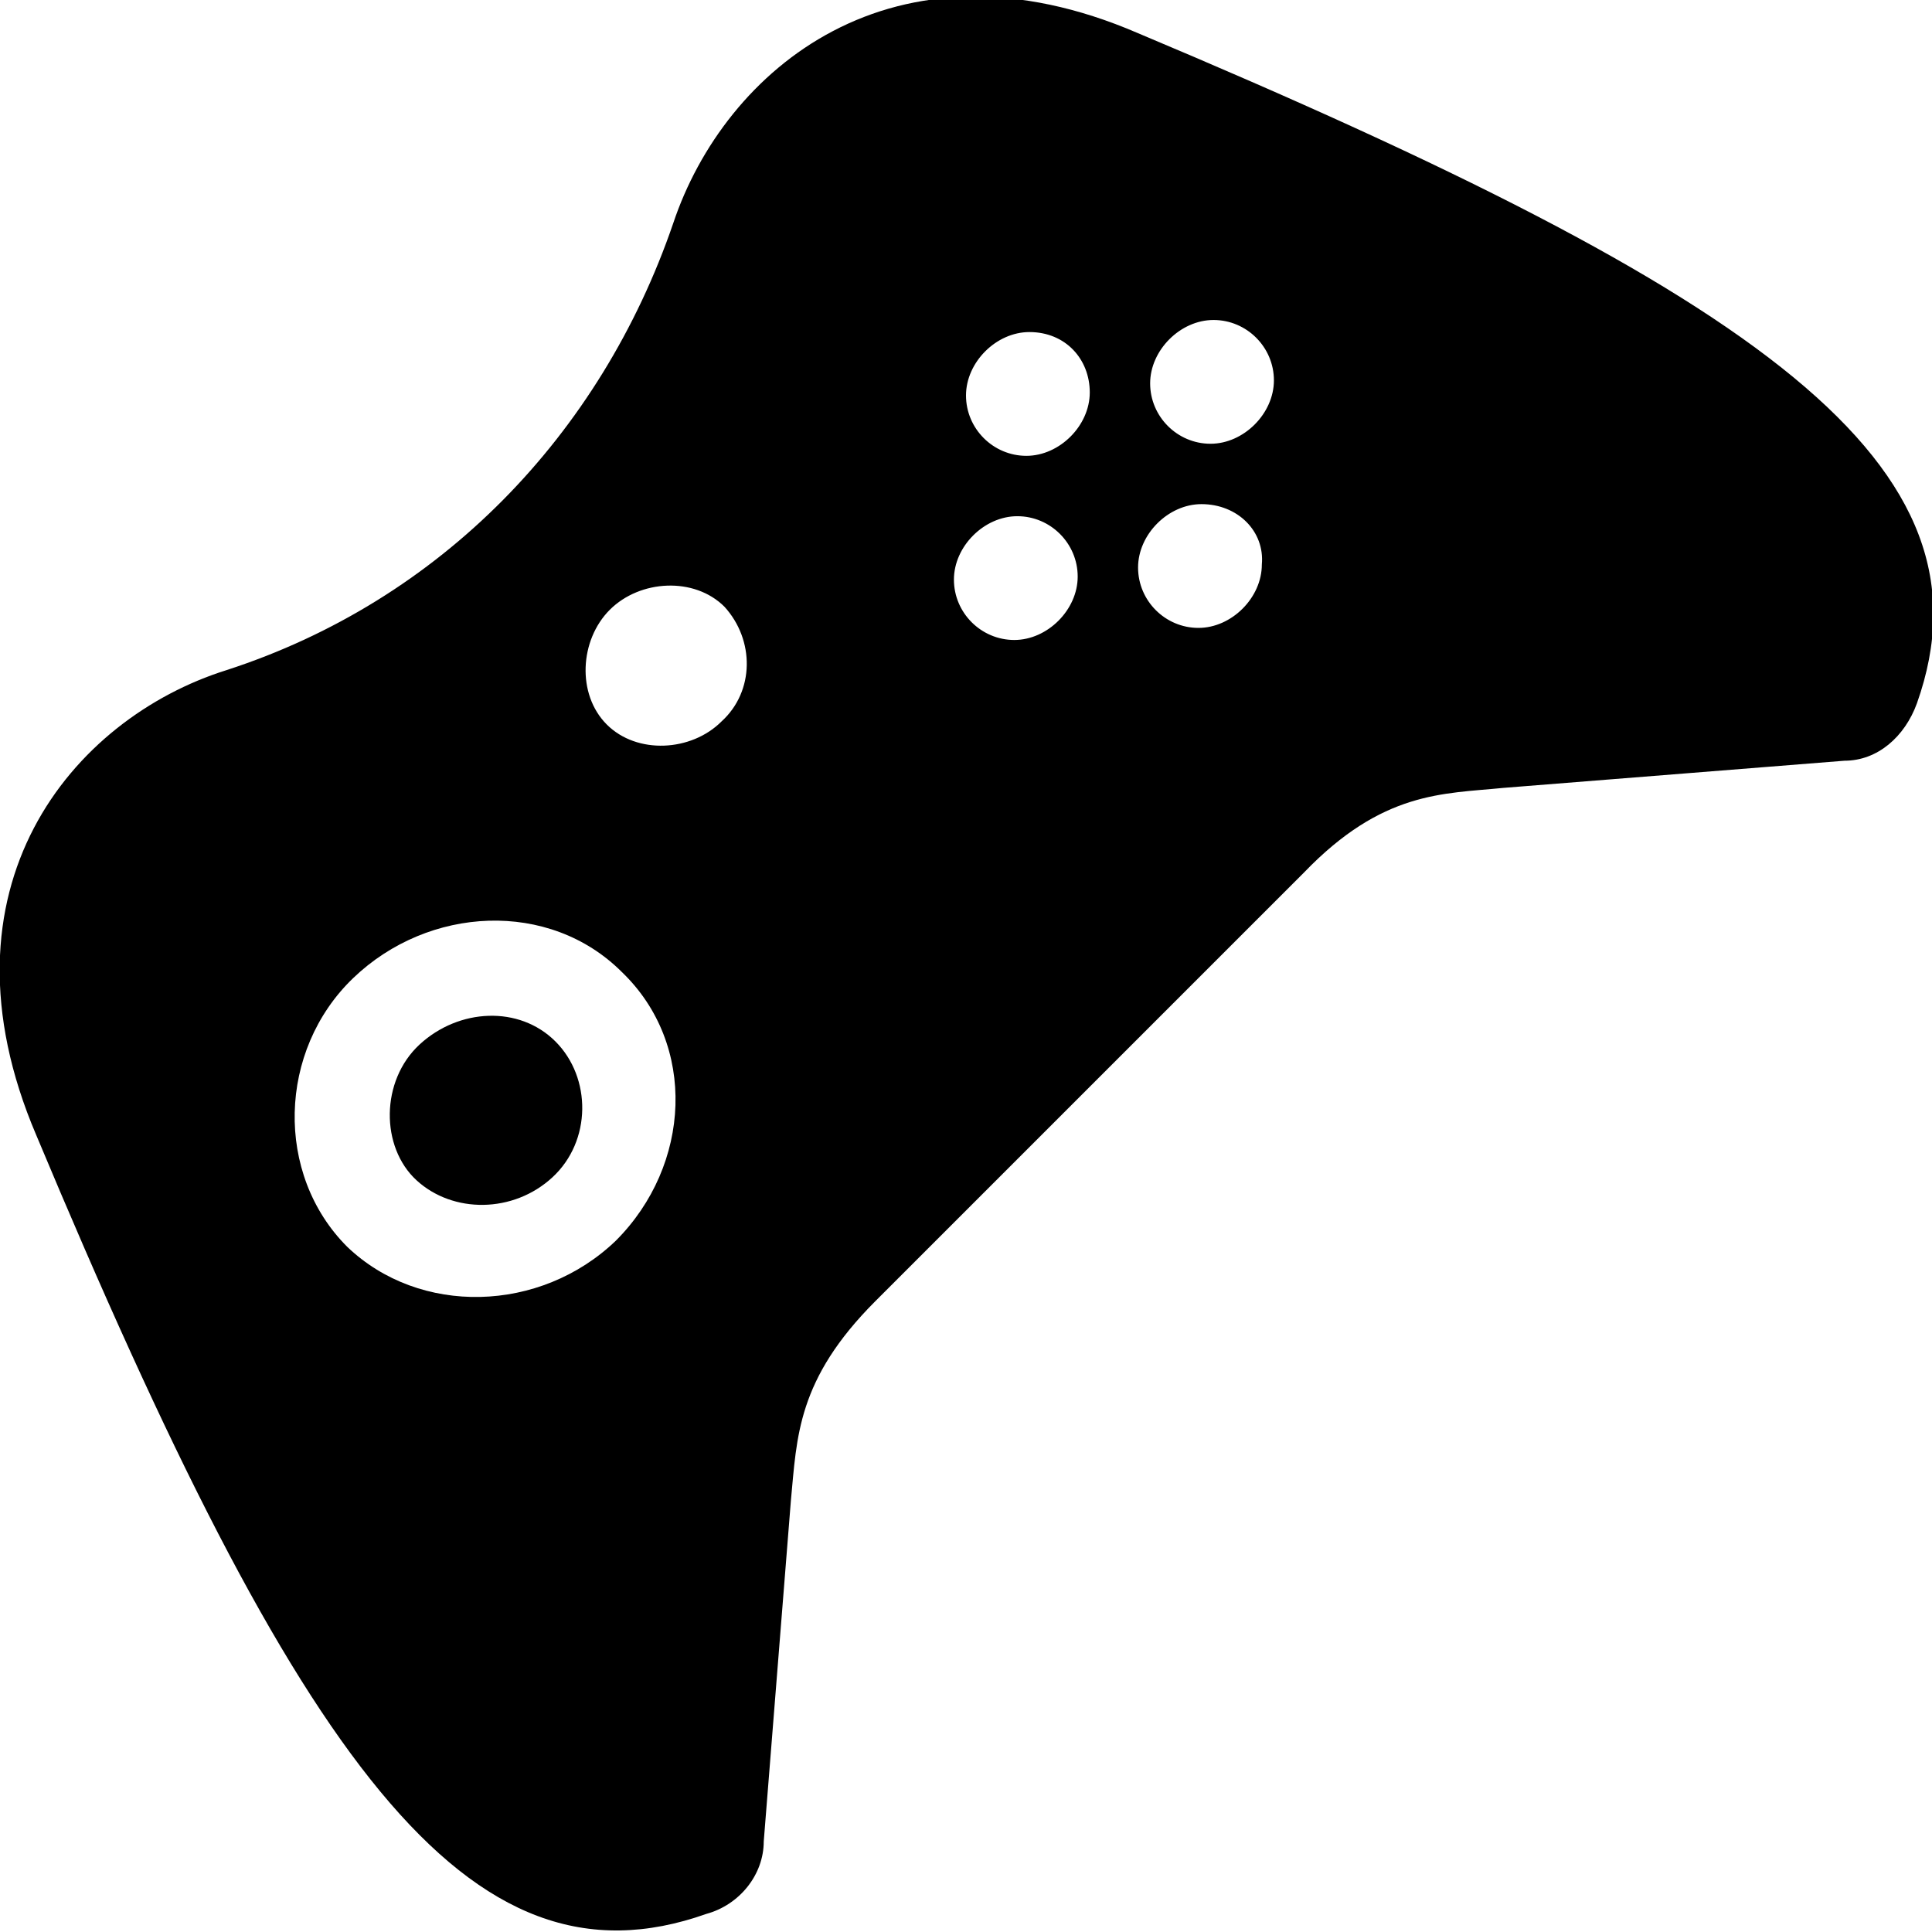
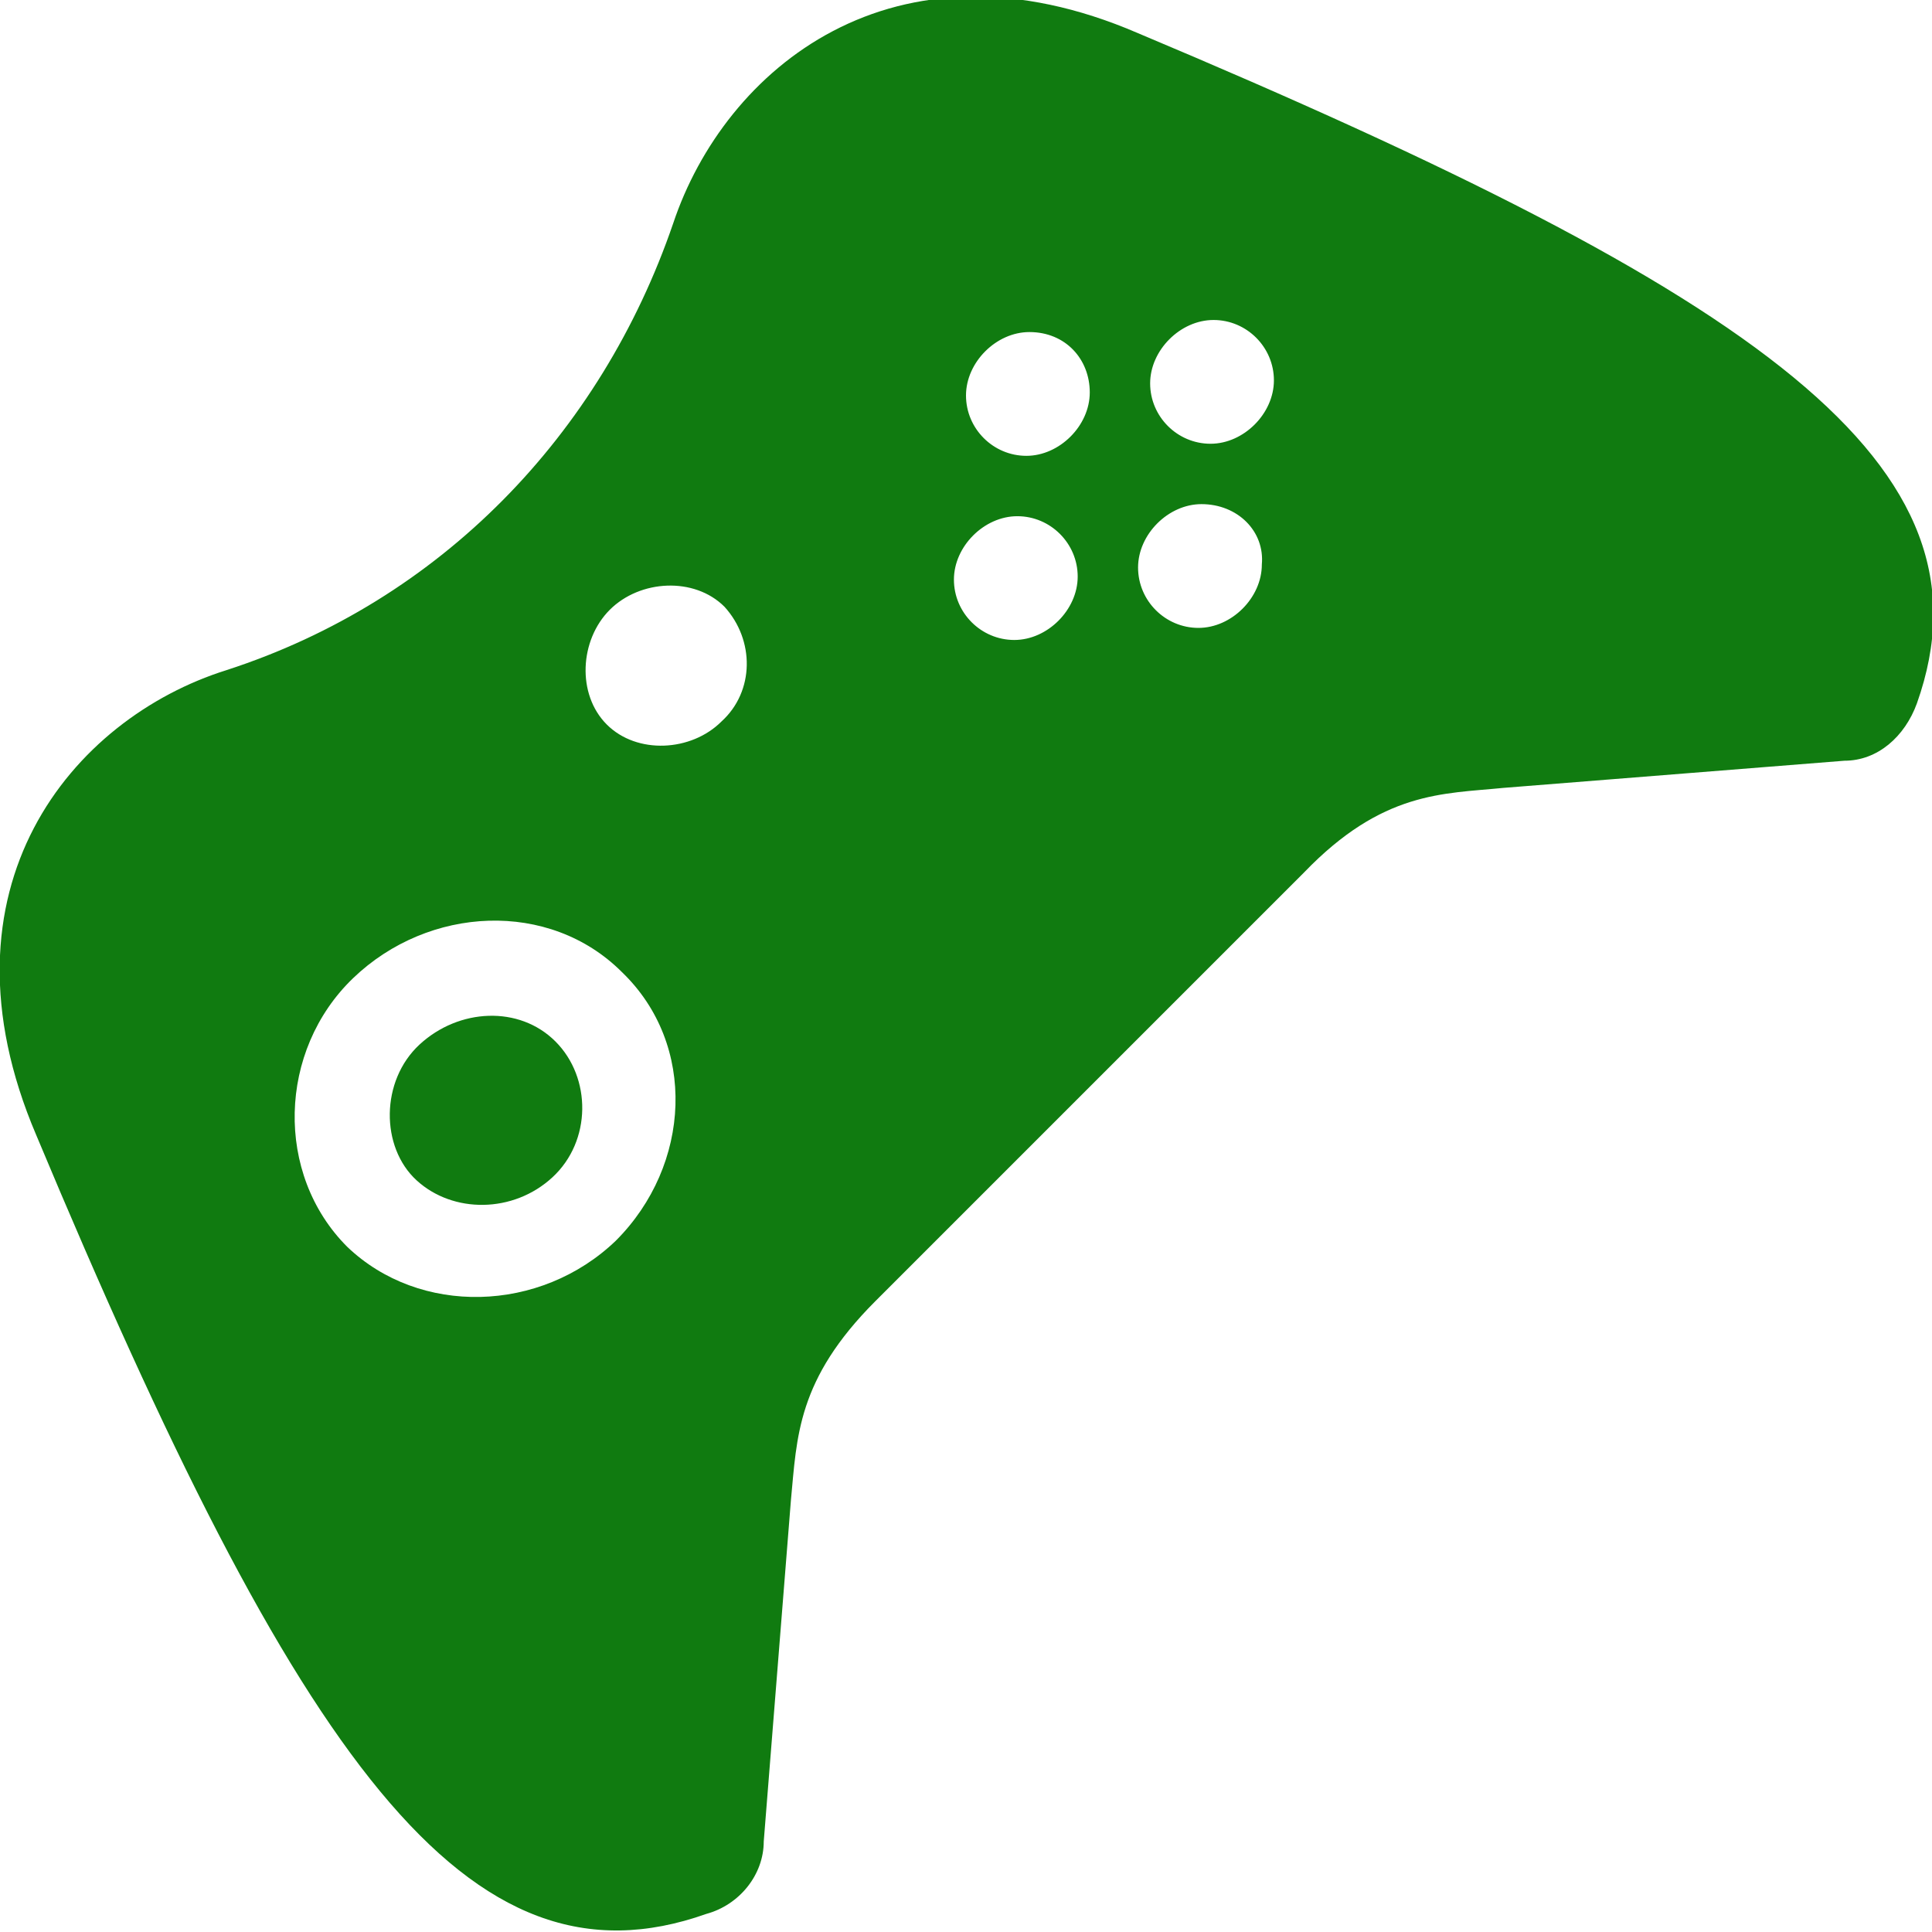
<svg xmlns="http://www.w3.org/2000/svg" version="1.1" id="Layer_1" x="0px" y="0px" viewBox="0 0 64 64" style="enable-background:new 0 0 64 64;" xml:space="preserve">
  <style type="text/css">
+ 	.st0{fill:#107B10;}
</style>
-   <path id="gamepad-11-icon" class="st0" d="M18.4,34.5c1.2,1.2,1.2,3.3-0.1,4.5c-1.3,1.2-3.3,1.2-4.5,0.1c-1.2-1.1-1.2-3.3,0.1-4.5  C15.2,33.4,17.2,33.3,18.4,34.5z M63.5,23.3c-0.4,1.1-1.3,1.9-2.4,1.9l-11.3,0.9c-2,0.2-4,0.1-6.6,2.8L29,43.1  c-2.6,2.6-2.6,4.5-2.8,6.6L25.3,61c0,1.1-0.8,2.1-1.9,2.4c-7.9,2.8-13.5-5-22.2-25.8c-3.5-8.2,1.2-13.8,6.3-15.4  c7.1-2.3,12.4-7.8,14.8-14.8c1.7-5.1,7.3-9.8,15.4-6.3C58.4,9.8,66.3,15.4,63.5,23.3z M20.6,32.2c-2.4-2.4-6.4-2.2-8.9,0.2  s-2.6,6.5-0.2,8.9c2.4,2.3,6.4,2.2,8.9-0.2C22.9,38.6,23.1,34.6,20.6,32.2z M24,20.1c-1-1-2.8-0.9-3.8,0.1c-1,1-1.1,2.8-0.1,3.8  c1,1,2.8,0.9,3.8-0.1C25,22.9,25,21.2,24,20.1z M33.7,17.1c-1.1,0-2.1,1-2.1,2.1c0,1.1,0.9,2,2,2c1.1,0,2.1-1,2.1-2.1  C35.7,18,34.8,17.1,33.7,17.1z M39.8,16.7c-1.1,0-2.1,1-2.1,2.1c0,1.1,0.9,2,2,2s2.1-1,2.1-2.1C41.9,17.6,41,16.7,39.8,16.7z   M34.1,11C33,11,32,12,32,13.1s0.9,2,2,2c1.1,0,2.1-1,2.1-2.1S35.3,11,34.1,11z M40.2,10.6c-1.1,0-2.1,1-2.1,2.1s0.9,2,2,2  s2.1-1,2.1-2.1S41.3,10.6,40.2,10.6z" />
+   <path id="gamepad-11-icon" class="st0" d="M18.4,34.5c1.2,1.2,1.2,3.3-0.1,4.5c-1.3,1.2-3.3,1.2-4.5,0.1c-1.2-1.1-1.2-3.3,0.1-4.5  C15.2,33.4,17.2,33.3,18.4,34.5z M63.5,23.3c-0.4,1.1-1.3,1.9-2.4,1.9l-11.3,0.9c-2,0.2-4,0.1-6.6,2.8L29,43.1  c-2.6,2.6-2.6,4.5-2.8,6.6L25.3,61c0,1.1-0.8,2.1-1.9,2.4c-7.9,2.8-13.5-5-22.2-25.8c-3.5-8.2,1.2-13.8,6.3-15.4  c7.1-2.3,12.4-7.8,14.8-14.8c1.7-5.1,7.3-9.8,15.4-6.3C58.4,9.8,66.3,15.4,63.5,23.3z M20.6,32.2c-2.4-2.4-6.4-2.2-8.9,0.2  s-2.6,6.5-0.2,8.9c2.4,2.3,6.4,2.2,8.9-0.2C22.9,38.6,23.1,34.6,20.6,32.2z M24,20.1c-1-1-2.8-0.9-3.8,0.1S19.1,23,20.1,24  s2.8,0.9,3.8-0.1C25,22.9,25,21.2,24,20.1z M33.7,17.1c-1.1,0-2.1,1-2.1,2.1s0.9,2,2,2s2.1-1,2.1-2.1C35.7,18,34.8,17.1,33.7,17.1z   M39.8,16.7c-1.1,0-2.1,1-2.1,2.1s0.9,2,2,2s2.1-1,2.1-2.1C41.9,17.6,41,16.7,39.8,16.7z M34.1,11C33,11,32,12,32,13.1s0.9,2,2,2  s2.1-1,2.1-2.1S35.3,11,34.1,11z M40.2,10.6c-1.1,0-2.1,1-2.1,2.1s0.9,2,2,2s2.1-1,2.1-2.1S41.3,10.6,40.2,10.6z" />
</svg>
